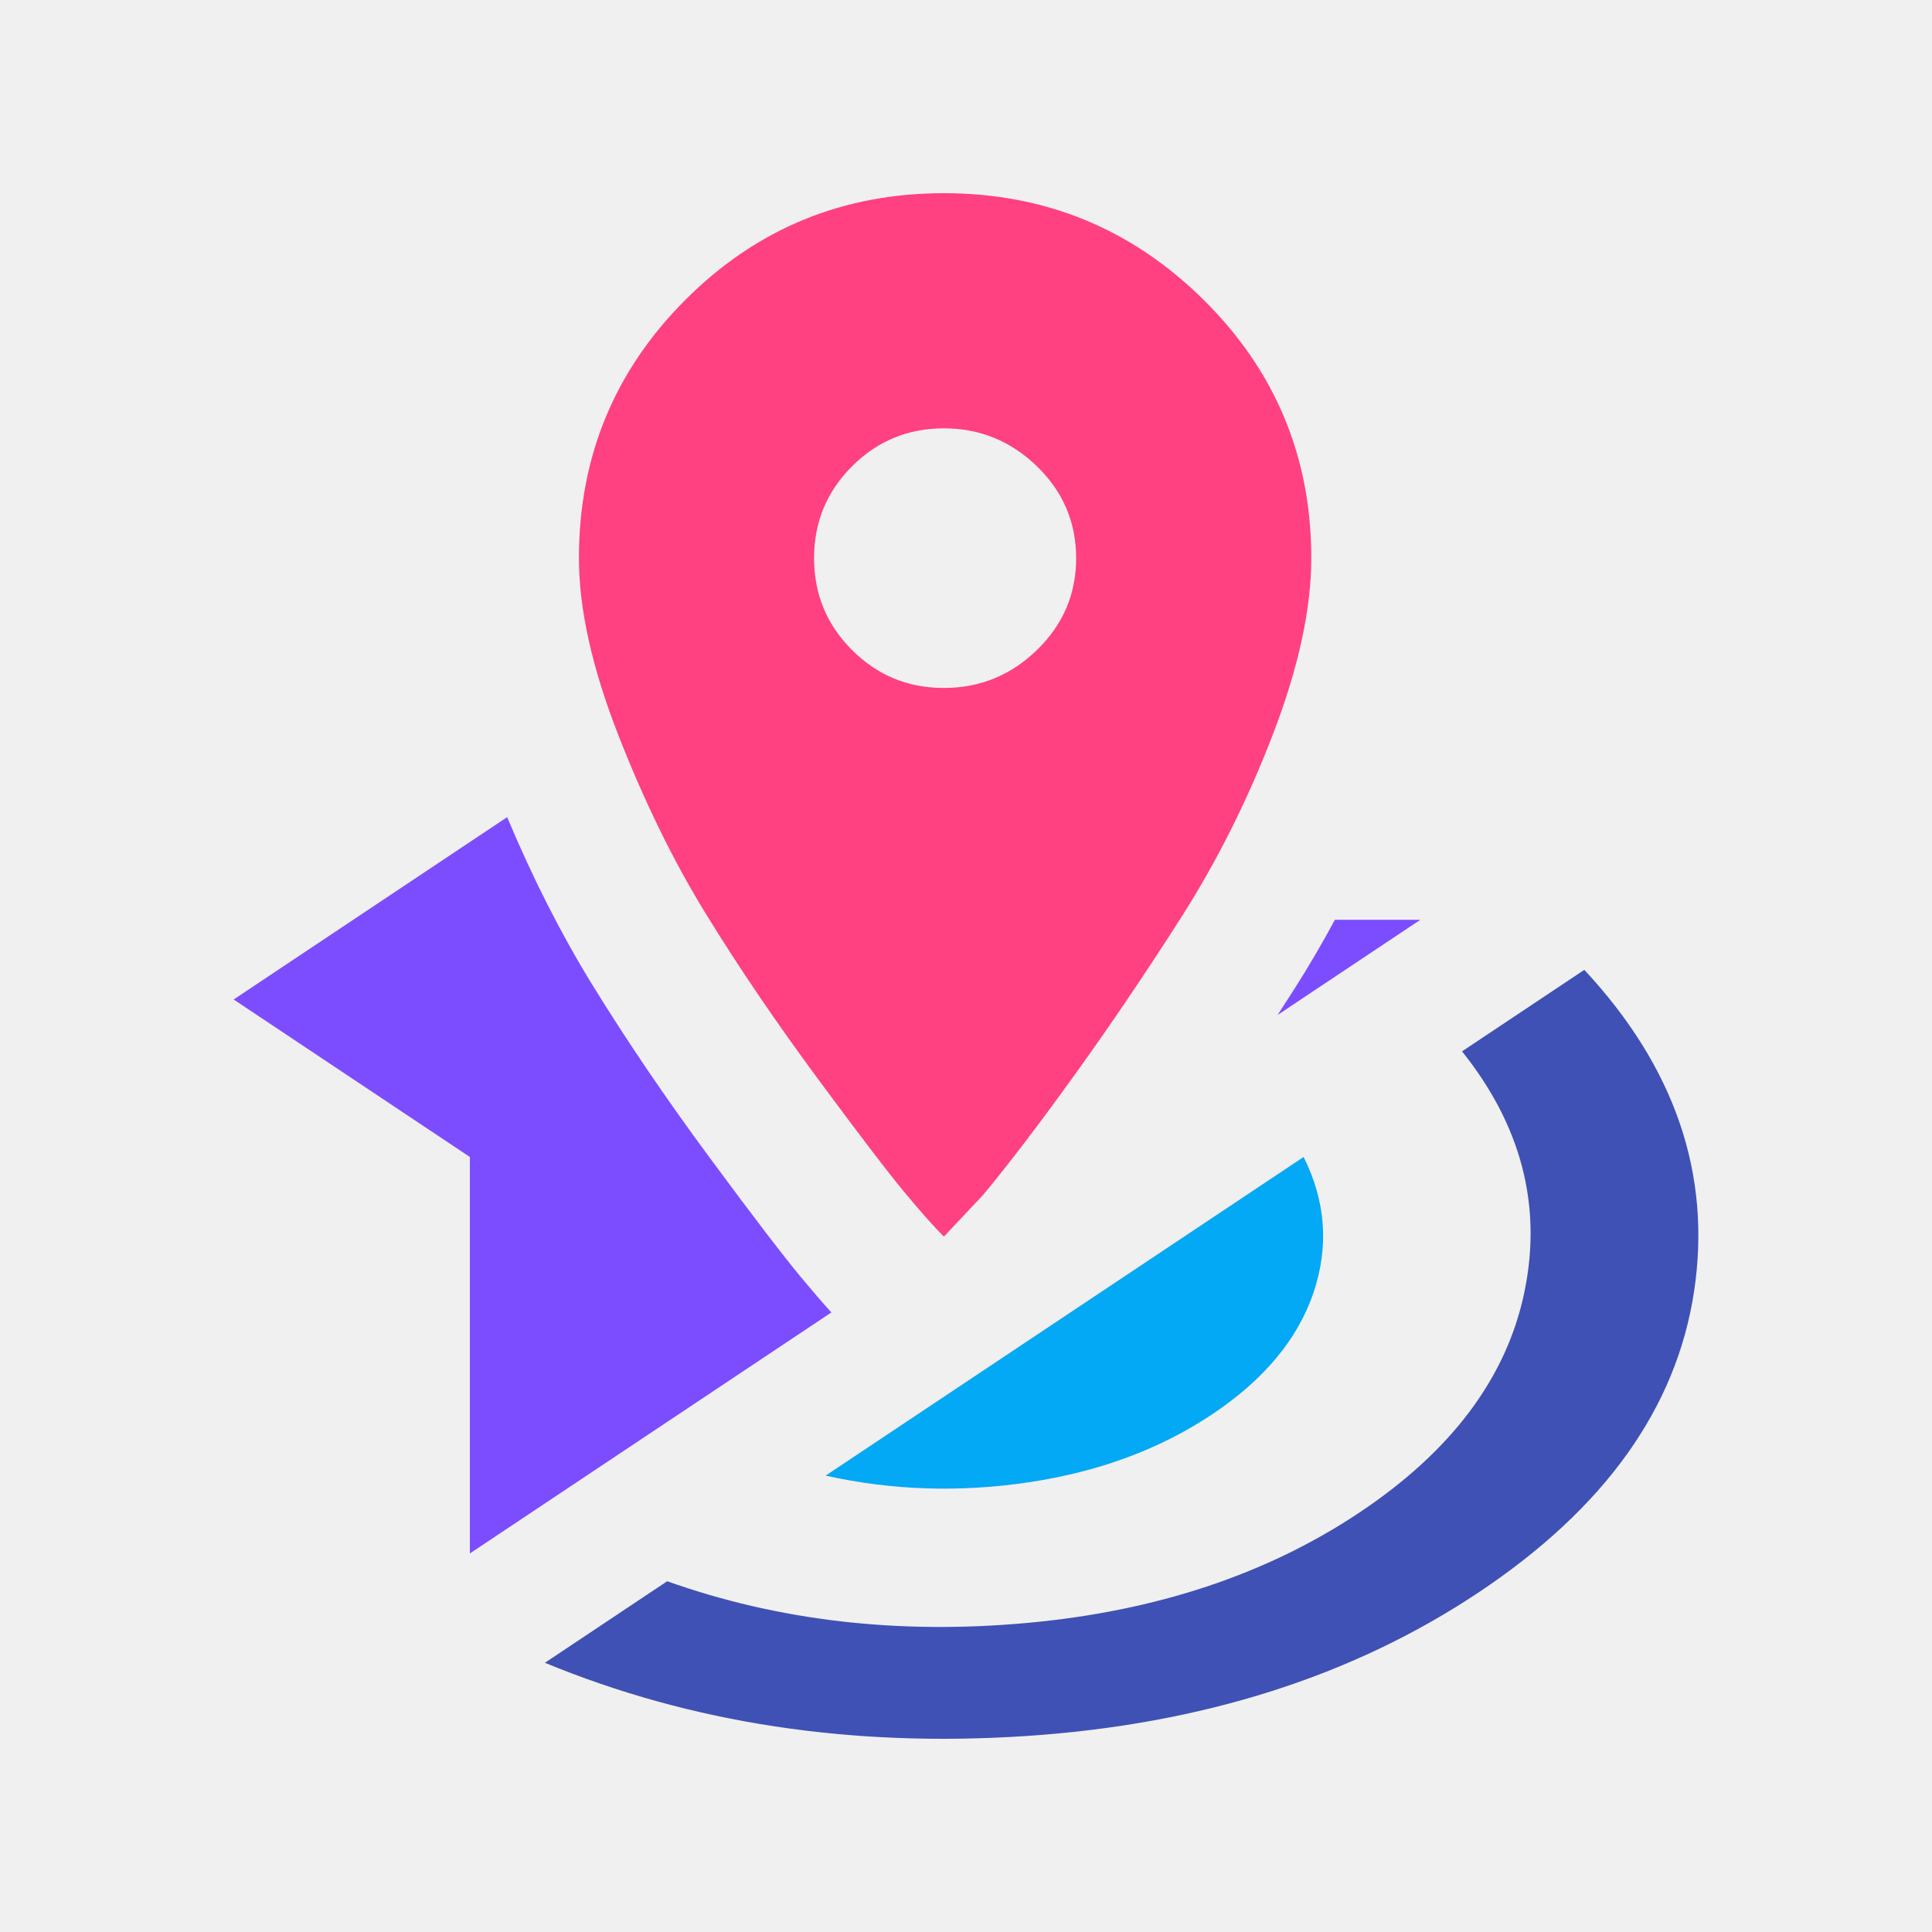
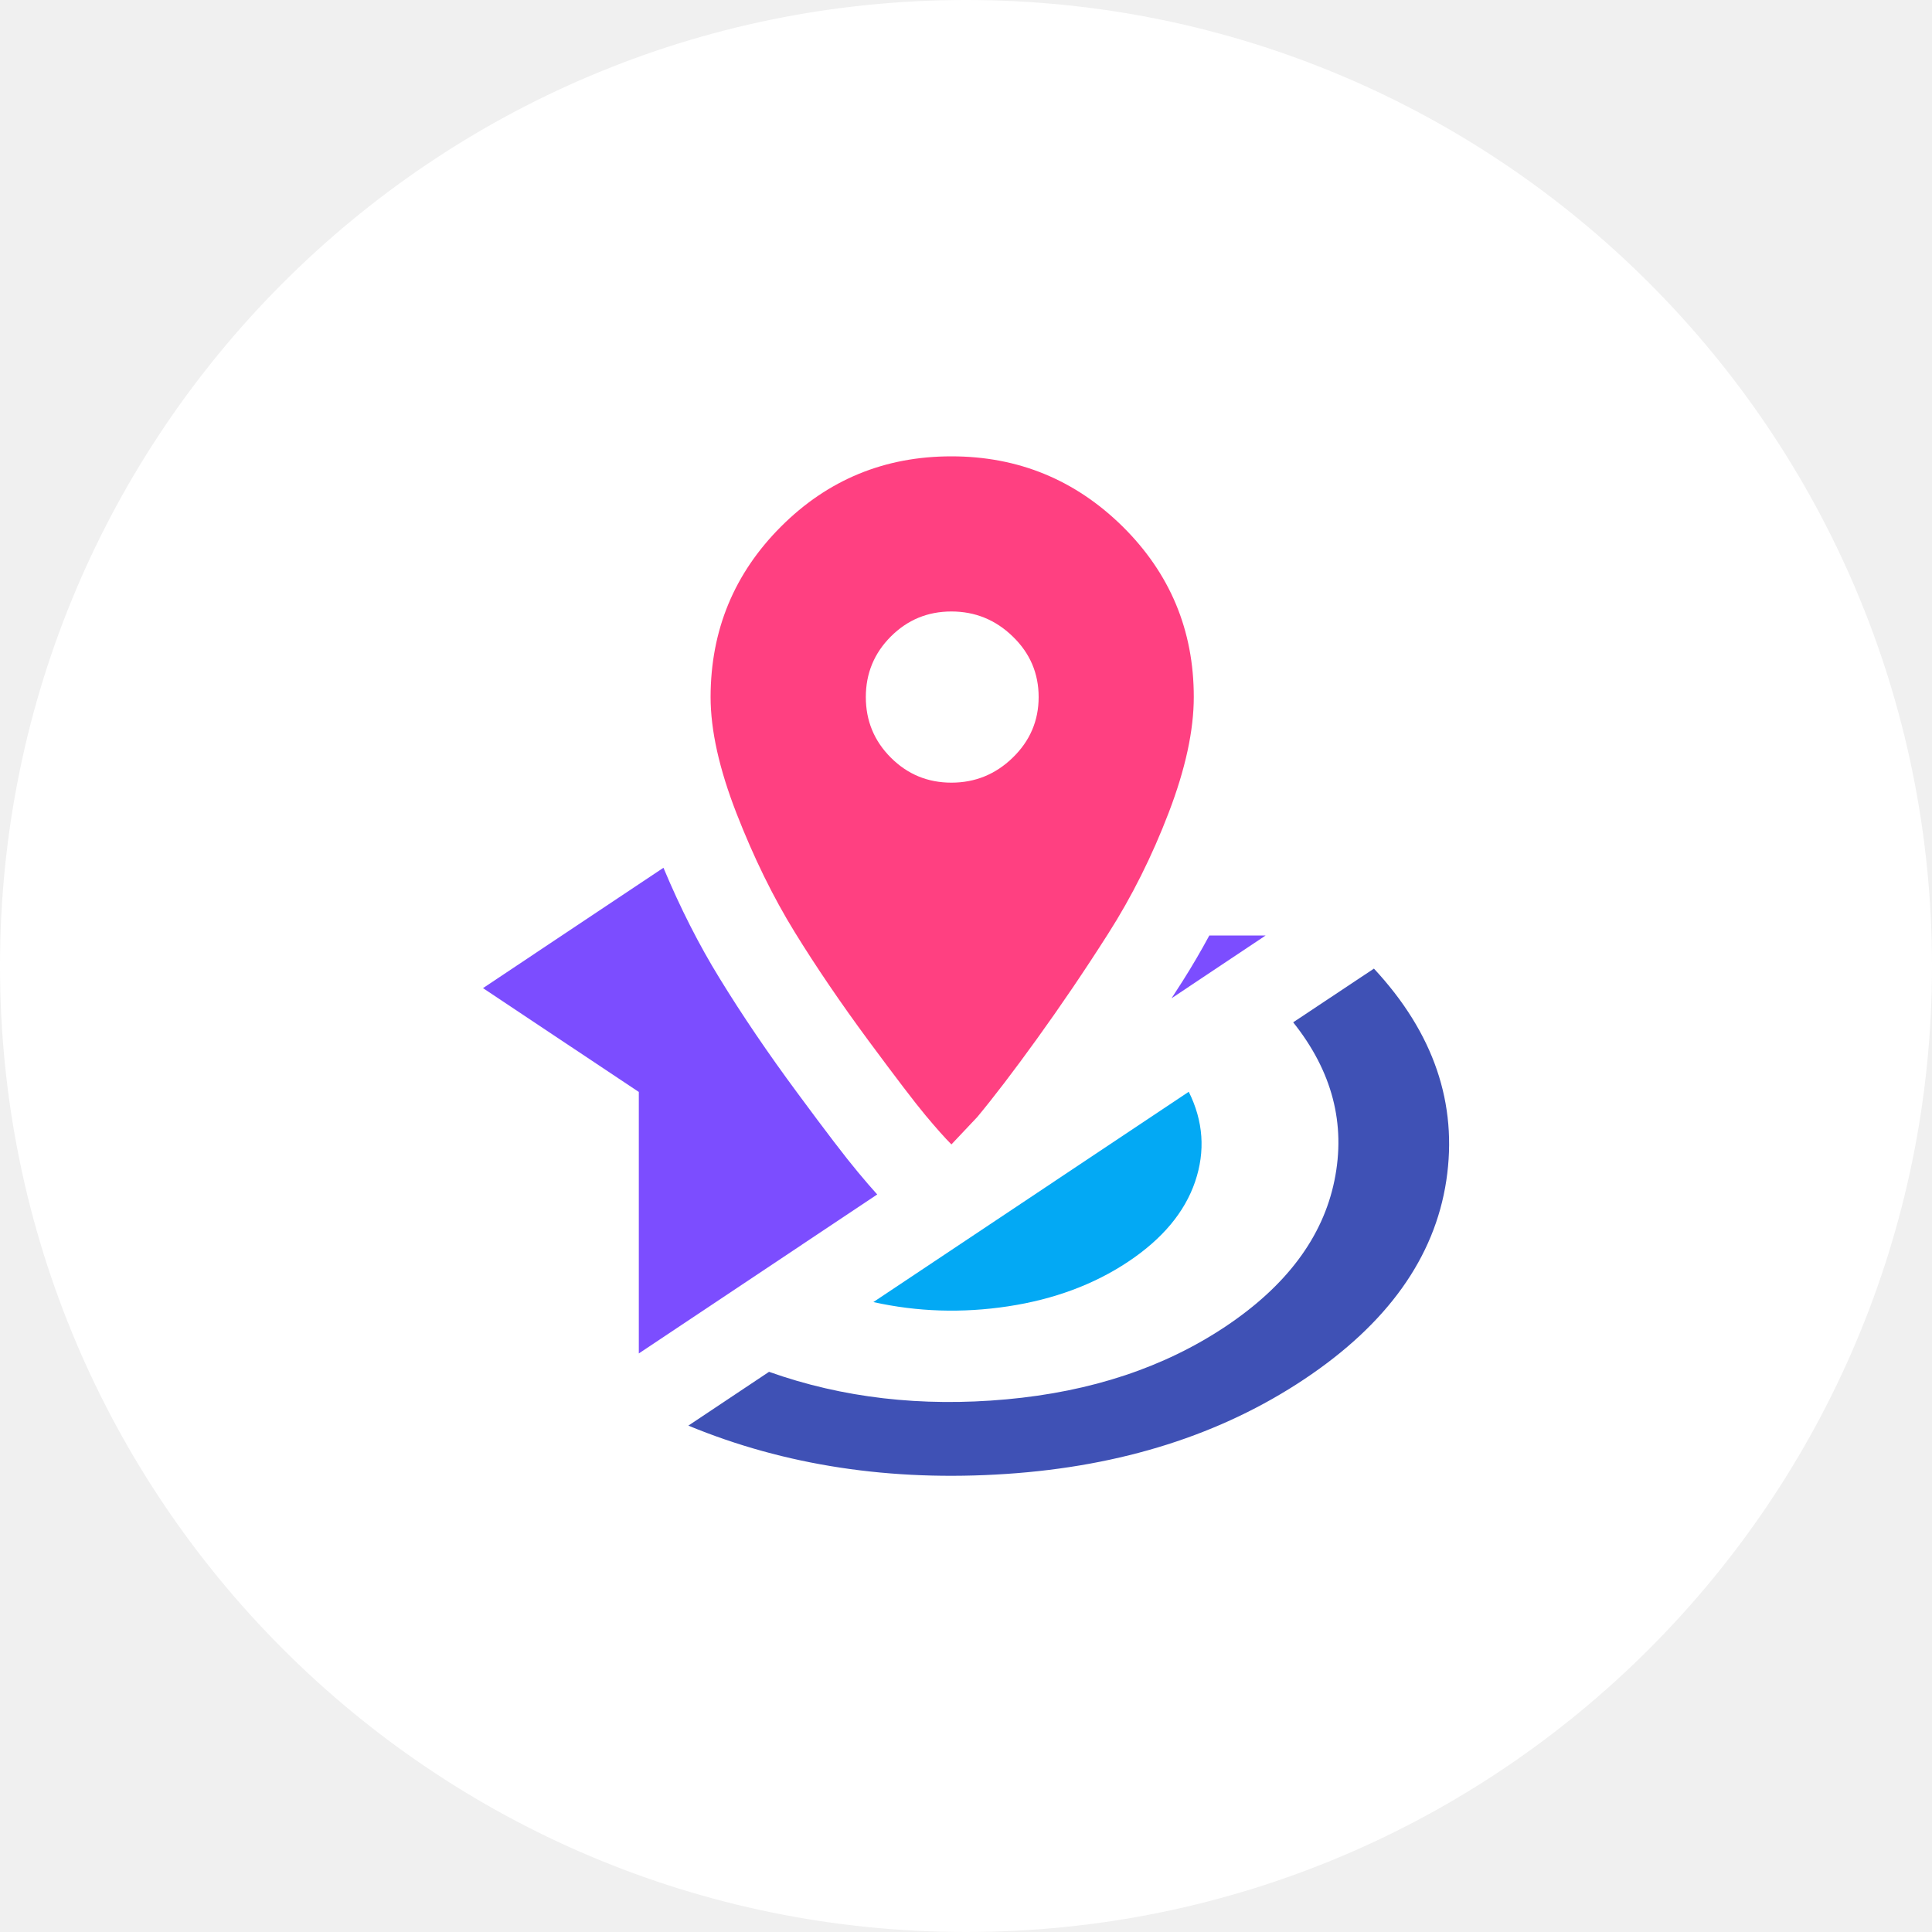
<svg xmlns="http://www.w3.org/2000/svg" version="1.1" x="0px" y="0px" viewBox="0 0 2000 2000" style="enable-background:new 0 0 2000 2000;" xml:space="preserve">
  <style type="text/css">
- 	.st0{display:none;}
- 	.st1{fill:#3F51B5;}
- 	.st2{fill:#03A9F4;}
- 	.st3{fill:#7C4DFF;}
- 	.st4{fill:#FF4081;}
+ 	.st0{fill:#FFFFFF;}
+ 	.st1{display:none;}
+ 	.st2{fill:#3F51B5;}
+ 	.st3{fill:#03A9F4;}
+ 	.st4{fill:#7C4DFF;}
+ 	.st5{fill:#FF4081;}
</style>
-   <g id="Guideline" class="st0">
- </g>
-   <g id="레이어_10">
-     <path class="st1" d="M1513.49,1088.35c61.32,76.72,82.94,159.52,64.73,248.38c-18.25,88.89-75.29,165.27-171.18,229.2   c-95.93,63.95-210.51,101.98-343.8,114.12c-133.33,12.17-257.53-2.25-372.57-43.15l-126.59,84.39   c151.49,62.63,317.86,87.9,499.16,75.76c181.21-12.14,337.06-61.68,467.51-148.64c130.41-86.94,204.72-190.84,222.97-311.67   c18.16-120.83-19.69-231.78-113.64-332.77L1513.49,1088.35z" />
-     <path class="st2" d="M854.66,1527.57c69.05,15.34,139.49,17.59,211.46,6.71c71.88-10.88,134.73-34.2,188.44-70.01   c53.67-35.78,88.65-77.68,105.01-125.63c16.28-47.95,12.95-94.94-10.07-140.97L854.66,1527.57z" />
-     <path class="st3" d="M1339.9,1023.79c-5.76,9.02-11.53,17.98-17.31,26.89l147.75-98.5h-88.47   C1368.61,976.77,1354.62,1000.68,1339.9,1023.79z" />
-     <g>
-       <path class="st3" d="M860.64,1358.64c-9.11-10.05-19.23-21.77-30.55-35.37c-18.73-22.46-49.81-63.11-95.02-124.28    c-45.33-61.33-86.36-121.77-121.96-179.65h0c-32.12-52.15-61.67-110.36-88.11-173.44l-283.13,188.76l244.54,163.03v410.45    L860.64,1358.64z" />
+   <g id="레이어_2">
+     <circle class="st0" cx="1000" cy="1000" r="1000" />
+   </g>
+   <g id="레이어_1">
+     <g id="Guideline" class="st1">
+ 	</g>
+     <g id="레이어_10">
+       <path class="st2" d="M1338.7,1058.3c40.4,50.6,54.7,105.2,42.7,163.8c-12,58.6-49.7,109-112.9,151.2    c-63.3,42.2-138.8,67.3-226.7,75.3c-87.9,8-169.8-1.5-245.7-28.5l-83.5,55.7c99.9,41.3,209.6,58,329.2,50    c119.5-8,222.3-40.7,308.3-98c86-57.3,135-125.9,147.1-205.6c12-79.7-13-152.9-74.9-219.5L1338.7,1058.3z" />
+       <path class="st3" d="M904.1,1347.9c45.5,10.1,92,11.6,139.5,4.4c47.4-7.2,88.9-22.6,124.3-46.2c35.4-23.6,58.5-51.2,69.3-82.9    c10.7-31.6,8.5-62.6-6.6-93L904.1,1347.9z" />
+       <path class="st4" d="M1224.2,1015.7c-3.8,5.9-7.6,11.9-11.4,17.7l97.4-65h-58.3C1243.1,984.7,1233.9,1000.4,1224.2,1015.7z" />
+       <g>
+         <path class="st4" d="M908.1,1236.5c-6-6.6-12.7-14.4-20.1-23.3c-12.4-14.8-32.9-41.6-62.7-82c-29.9-40.4-57-80.3-80.4-118.5l0,0     c-21.2-34.4-40.7-72.8-58.1-114.4L500,1022.9l161.3,107.5v270.7L908.1,1236.5z" />
+       </g>
+       <path class="st5" d="M808.5,545.1c48.5-48.5,107.3-72.7,176.4-72.7c69.1,0,128.2,24.3,177.3,72.7c49,48.5,73.6,107.3,73.6,176.4    c0,34.6-8.6,74.4-25.9,119.6c-17.3,45.2-38.2,87-62.7,125.4c-24.5,38.5-49.1,74.7-73.6,108.7c-24.5,34-45.2,61-61.9,81.1    l-26.8,28.4c-6.7-6.7-15.6-16.7-26.8-30.1c-11.2-13.4-30.9-39.3-59.4-77.8c-28.4-38.5-53.8-75.8-76.1-112    c-22.3-36.2-42.4-77.2-60.2-122.9c-17.8-45.7-26.8-85.8-26.8-120.4C735.7,652.4,760,593.6,808.5,545.1z M922.2,784.3    c17.3,17.3,38.2,25.9,62.7,25.9c24.5,0,45.7-8.6,63.5-25.9c17.8-17.3,26.8-38.2,26.8-62.7c0-24.5-8.9-45.4-26.8-62.7    c-17.8-17.3-39-25.9-63.5-25.9c-24.5,0-45.4,8.6-62.7,25.9c-17.3,17.3-25.9,38.2-25.9,62.7C896.3,746.1,904.9,767,922.2,784.3z" />
    </g>
-     <path class="st4" d="M709.6,310.3C783.13,236.77,872.28,200,977.1,200c104.79,0,194.37,36.77,268.77,110.3   c74.37,73.53,111.56,162.71,111.56,267.5c0,52.41-13.11,112.83-39.3,181.29c-26.22,68.46-57.92,131.85-95.08,190.17   c-37.2,58.32-74.4,113.27-111.56,164.81c-37.2,51.58-68.46,92.55-93.82,122.97l-40.57,43.1c-10.14-10.14-23.69-25.36-40.57-45.64   c-16.91-20.28-46.91-59.59-90.01-117.9c-43.1-58.32-81.57-114.93-115.37-169.88c-33.83-54.91-64.26-117.03-91.28-186.36   c-27.06-69.29-40.57-130.15-40.57-182.56C599.31,473.01,636.07,383.83,709.6,310.3z M882.02,672.88   c26.19,26.23,57.88,39.3,95.08,39.3c37.17,0,69.29-13.07,96.35-39.3c27.02-26.19,40.57-57.88,40.57-95.08   c0-37.16-13.54-68.86-40.57-95.08c-27.06-26.19-59.18-39.3-96.35-39.3c-37.2,0-68.89,13.11-95.08,39.3   c-26.22,26.23-39.3,57.92-39.3,95.08C842.72,615,855.8,646.69,882.02,672.88z" />
  </g>
</svg>
